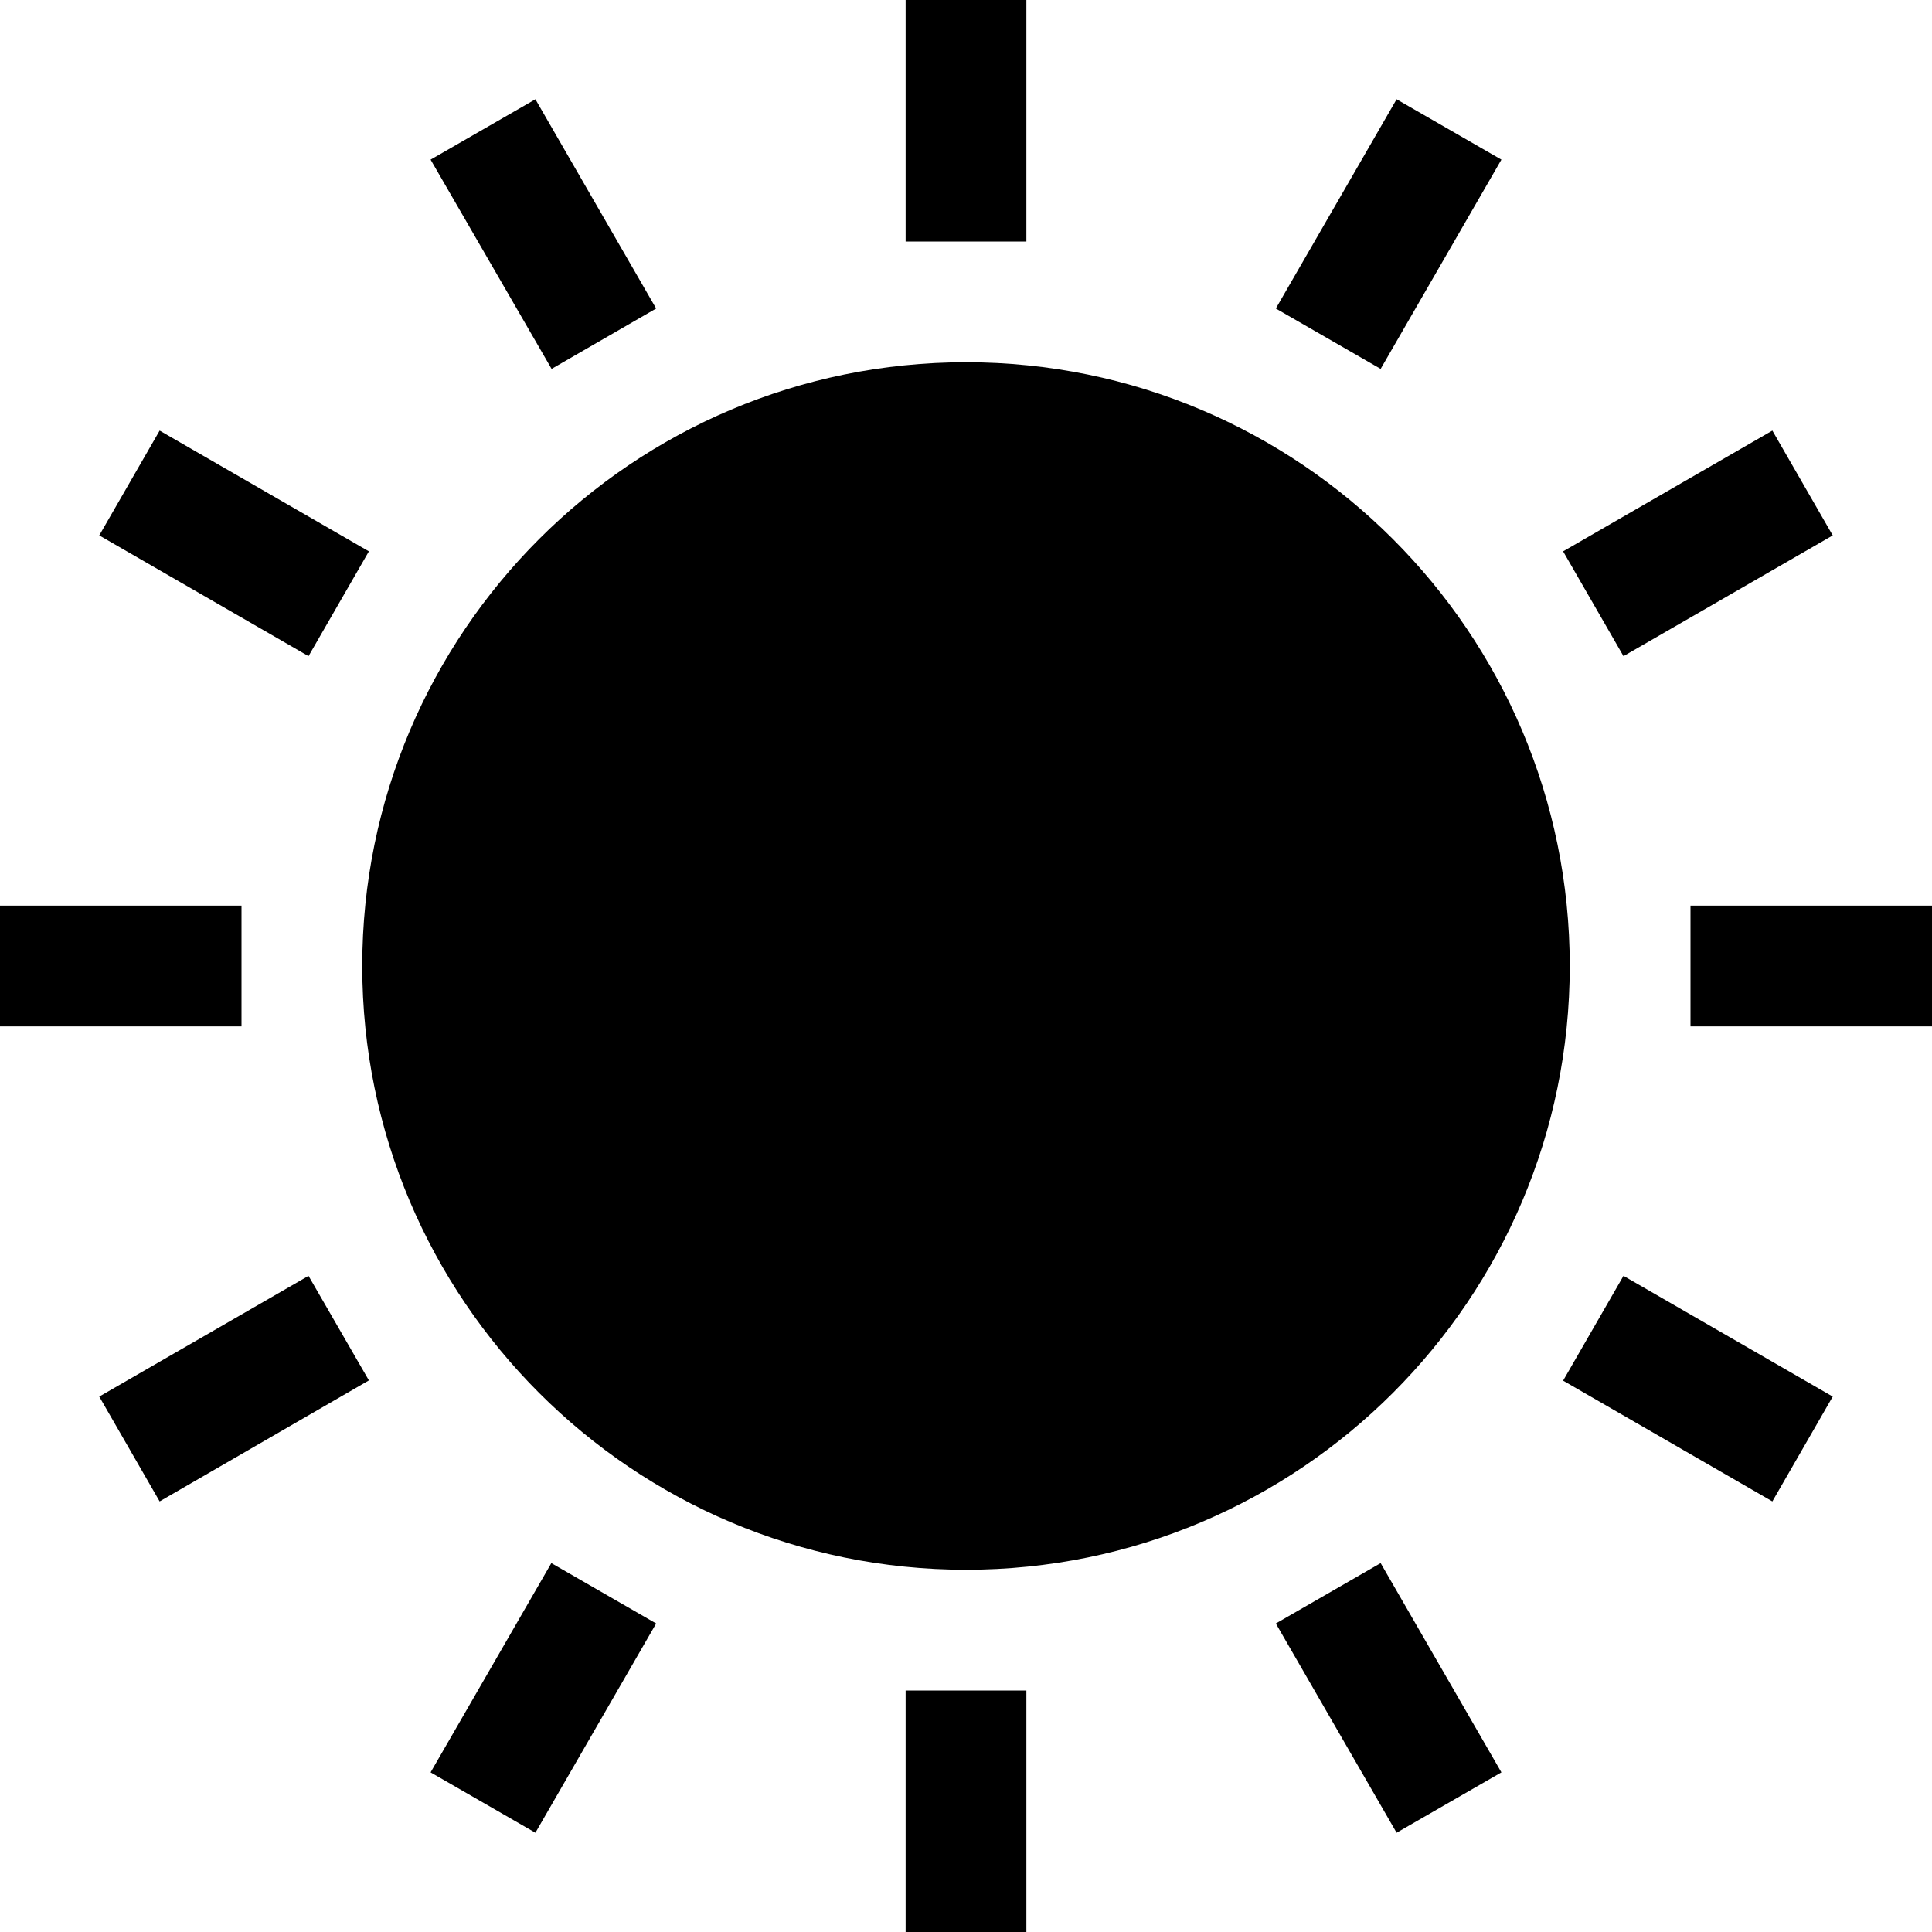
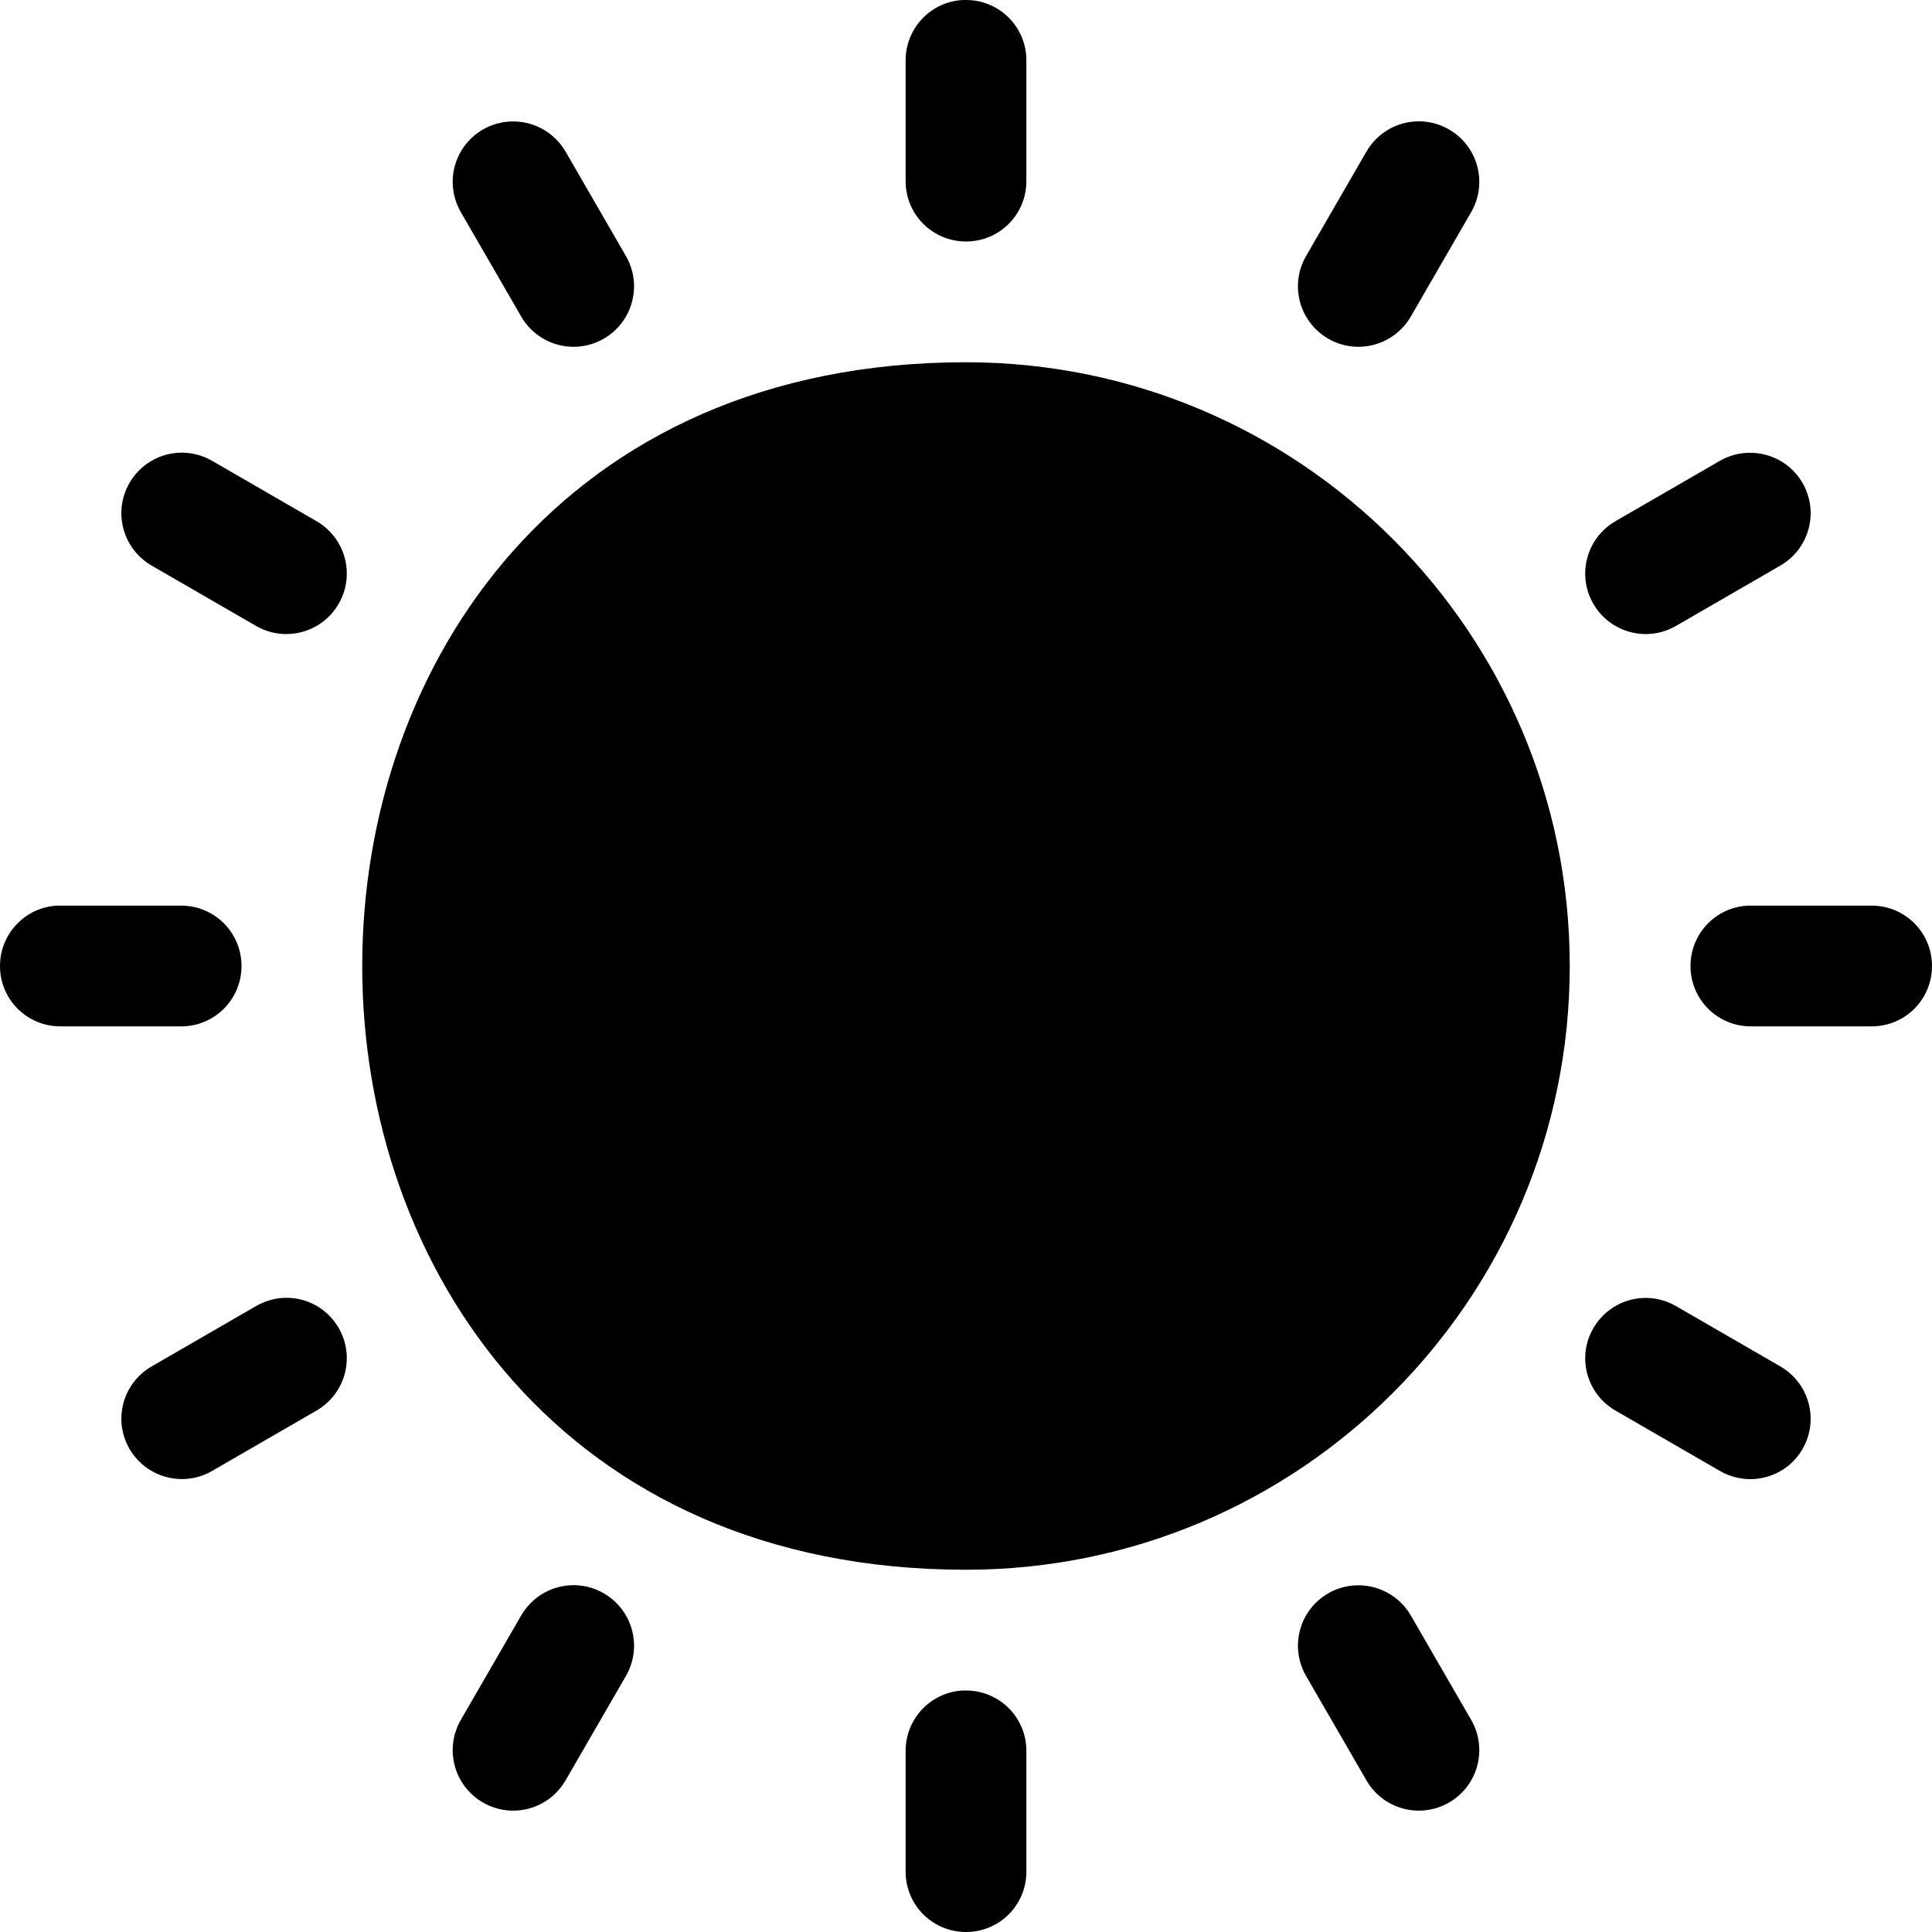
<svg xmlns="http://www.w3.org/2000/svg" height="16" width="16" version="1.1" id="svg4">
  <defs id="defs8" />
  <g id="layer1">
-     <path id="path2" style="fill:#000000" d="M 7.5 0 L 7.5 2 L 8.5 2 L 8.5 0 L 7.5 0 z M 4.434 0.822 L 3.566 1.322 L 4.568 3.055 L 5.434 2.555 L 4.434 0.822 z M 11.566 0.822 L 10.566 2.555 L 11.434 3.055 L 12.434 1.322 L 11.566 0.822 z M 8 3 A 5 5 0 0 0 8 13 A 5 5 0 0 0 8 3 z M 1.322 3.566 L 0.822 4.434 L 2.555 5.434 L 3.055 4.566 L 1.322 3.566 z M 14.678 3.566 L 12.945 4.566 L 13.445 5.434 L 15.178 4.434 L 14.678 3.566 z M 0 7.5 L 0 8.5 L 2 8.5 L 2 7.5 L 0 7.5 z M 14 7.5 L 14 8.5 L 16 8.5 L 16 7.5 L 14 7.5 z M 2.555 10.566 L 0.822 11.566 L 1.322 12.434 L 3.055 11.432 L 2.555 10.566 z M 13.445 10.566 L 12.945 11.434 L 14.678 12.434 L 15.178 11.566 L 13.445 10.566 z M 4.566 12.945 L 3.566 14.678 L 4.434 15.178 L 5.434 13.445 L 4.566 12.945 z M 11.434 12.945 L 10.566 13.445 L 11.566 15.178 L 12.434 14.678 L 11.434 12.945 z M 7.5 14 L 7.5 16 L 8.5 16 L 8.5 14 L 7.5 14 z " />
+     <path id="path4" style="fill:#000000;fill-opacity:1" d="M 7.975 0 C 7.71 0.013 7.5 0.232 7.5 0.5 L 7.5 1.5 C 7.5 1.777 7.723 2 8 2 C 8.277 2 8.5 1.777 8.5 1.5 L 8.5 0.5 C 8.5 0.223 8.277 0 8 0 C 7.991 0 7.983 -0 7.975 0 z M 4.236 1.006 C 4.156 1.008 4.075 1.029 4 1.072 C 3.76 1.211 3.678 1.516 3.816 1.756 L 4.316 2.621 C 4.455 2.861 4.76 2.943 5 2.805 C 5.24 2.666 5.322 2.361 5.184 2.121 L 4.684 1.256 C 4.588 1.091 4.414 1.001 4.236 1.006 z M 11.715 1.006 C 11.555 1.017 11.403 1.106 11.316 1.256 L 10.816 2.121 C 10.678 2.361 10.76 2.666 11 2.805 C 11.24 2.943 11.545 2.861 11.684 2.621 L 12.184 1.756 C 12.322 1.516 12.24 1.211 12 1.072 C 11.91 1.02 11.811 0.999 11.715 1.006 z M 8 3 C 1.333 3 1.333 13 8 13 C 10.761 13 13 10.761 13 8 C 13 5.239 10.761 3 8 3 z M 1.471 3.75 C 1.311 3.761 1.159 3.85 1.072 4 C 0.934 4.24 1.016 4.545 1.256 4.684 L 2.121 5.184 C 2.361 5.322 2.666 5.24 2.805 5 C 2.943 4.76 2.861 4.455 2.621 4.316 L 1.756 3.816 C 1.666 3.764 1.567 3.743 1.471 3.75 z M 14.48 3.75 C 14.4 3.752 14.319 3.773 14.244 3.816 L 13.379 4.316 C 13.139 4.455 13.057 4.76 13.195 5 C 13.334 5.24 13.639 5.322 13.879 5.184 L 14.744 4.684 C 14.984 4.545 15.066 4.24 14.928 4 C 14.833 3.835 14.658 3.745 14.48 3.75 z M 0.475 7.5 C 0.21 7.513 0 7.732 0 8 C 0 8.277 0.223 8.5 0.5 8.5 L 1.5 8.5 C 1.777 8.5 2 8.277 2 8 C 2 7.723 1.777 7.5 1.5 7.5 L 0.5 7.5 C 0.491 7.5 0.483 7.5 0.475 7.5 z M 14.475 7.5 C 14.21 7.513 14 7.732 14 8 C 14 8.277 14.223 8.5 14.5 8.5 L 15.5 8.5 C 15.777 8.5 16 8.277 16 8 C 16 7.723 15.777 7.5 15.5 7.5 L 14.5 7.5 C 14.491 7.5 14.483 7.5 14.475 7.5 z M 2.359 10.748 C 2.279 10.75 2.196 10.773 2.121 10.816 L 1.256 11.316 C 1.016 11.455 0.934 11.758 1.072 11.998 C 1.211 12.238 1.516 12.32 1.756 12.182 L 2.621 11.682 C 2.861 11.543 2.943 11.238 2.805 10.998 C 2.709 10.833 2.537 10.743 2.359 10.748 z M 13.594 10.75 C 13.434 10.761 13.282 10.85 13.195 11 C 13.057 11.24 13.139 11.543 13.379 11.682 L 14.244 12.182 C 14.484 12.32 14.789 12.24 14.928 12 C 15.066 11.76 14.984 11.455 14.744 11.316 L 13.879 10.816 C 13.789 10.764 13.69 10.743 13.594 10.75 z M 4.715 13.129 C 4.555 13.14 4.403 13.229 4.316 13.379 L 3.816 14.244 C 3.678 14.484 3.76 14.789 4 14.928 C 4.24 15.066 4.545 14.984 4.684 14.744 L 5.184 13.879 C 5.322 13.639 5.24 13.334 5 13.195 C 4.91 13.143 4.811 13.122 4.715 13.129 z M 11.236 13.129 C 11.156 13.131 11.075 13.152 11 13.195 C 10.76 13.334 10.678 13.639 10.816 13.879 L 11.316 14.744 C 11.455 14.984 11.76 15.066 12 14.928 C 12.24 14.789 12.322 14.484 12.184 14.244 L 11.684 13.379 C 11.588 13.214 11.414 13.124 11.236 13.129 z M 7.975 14 C 7.71 14.013 7.5 14.232 7.5 14.5 L 7.5 15.5 C 7.5 15.777 7.723 16 8 16 C 8.277 16 8.5 15.777 8.5 15.5 L 8.5 14.5 C 8.5 14.223 8.277 14 8 14 C 7.991 14 7.983 14 7.975 14 z " />
  </g>
</svg>
